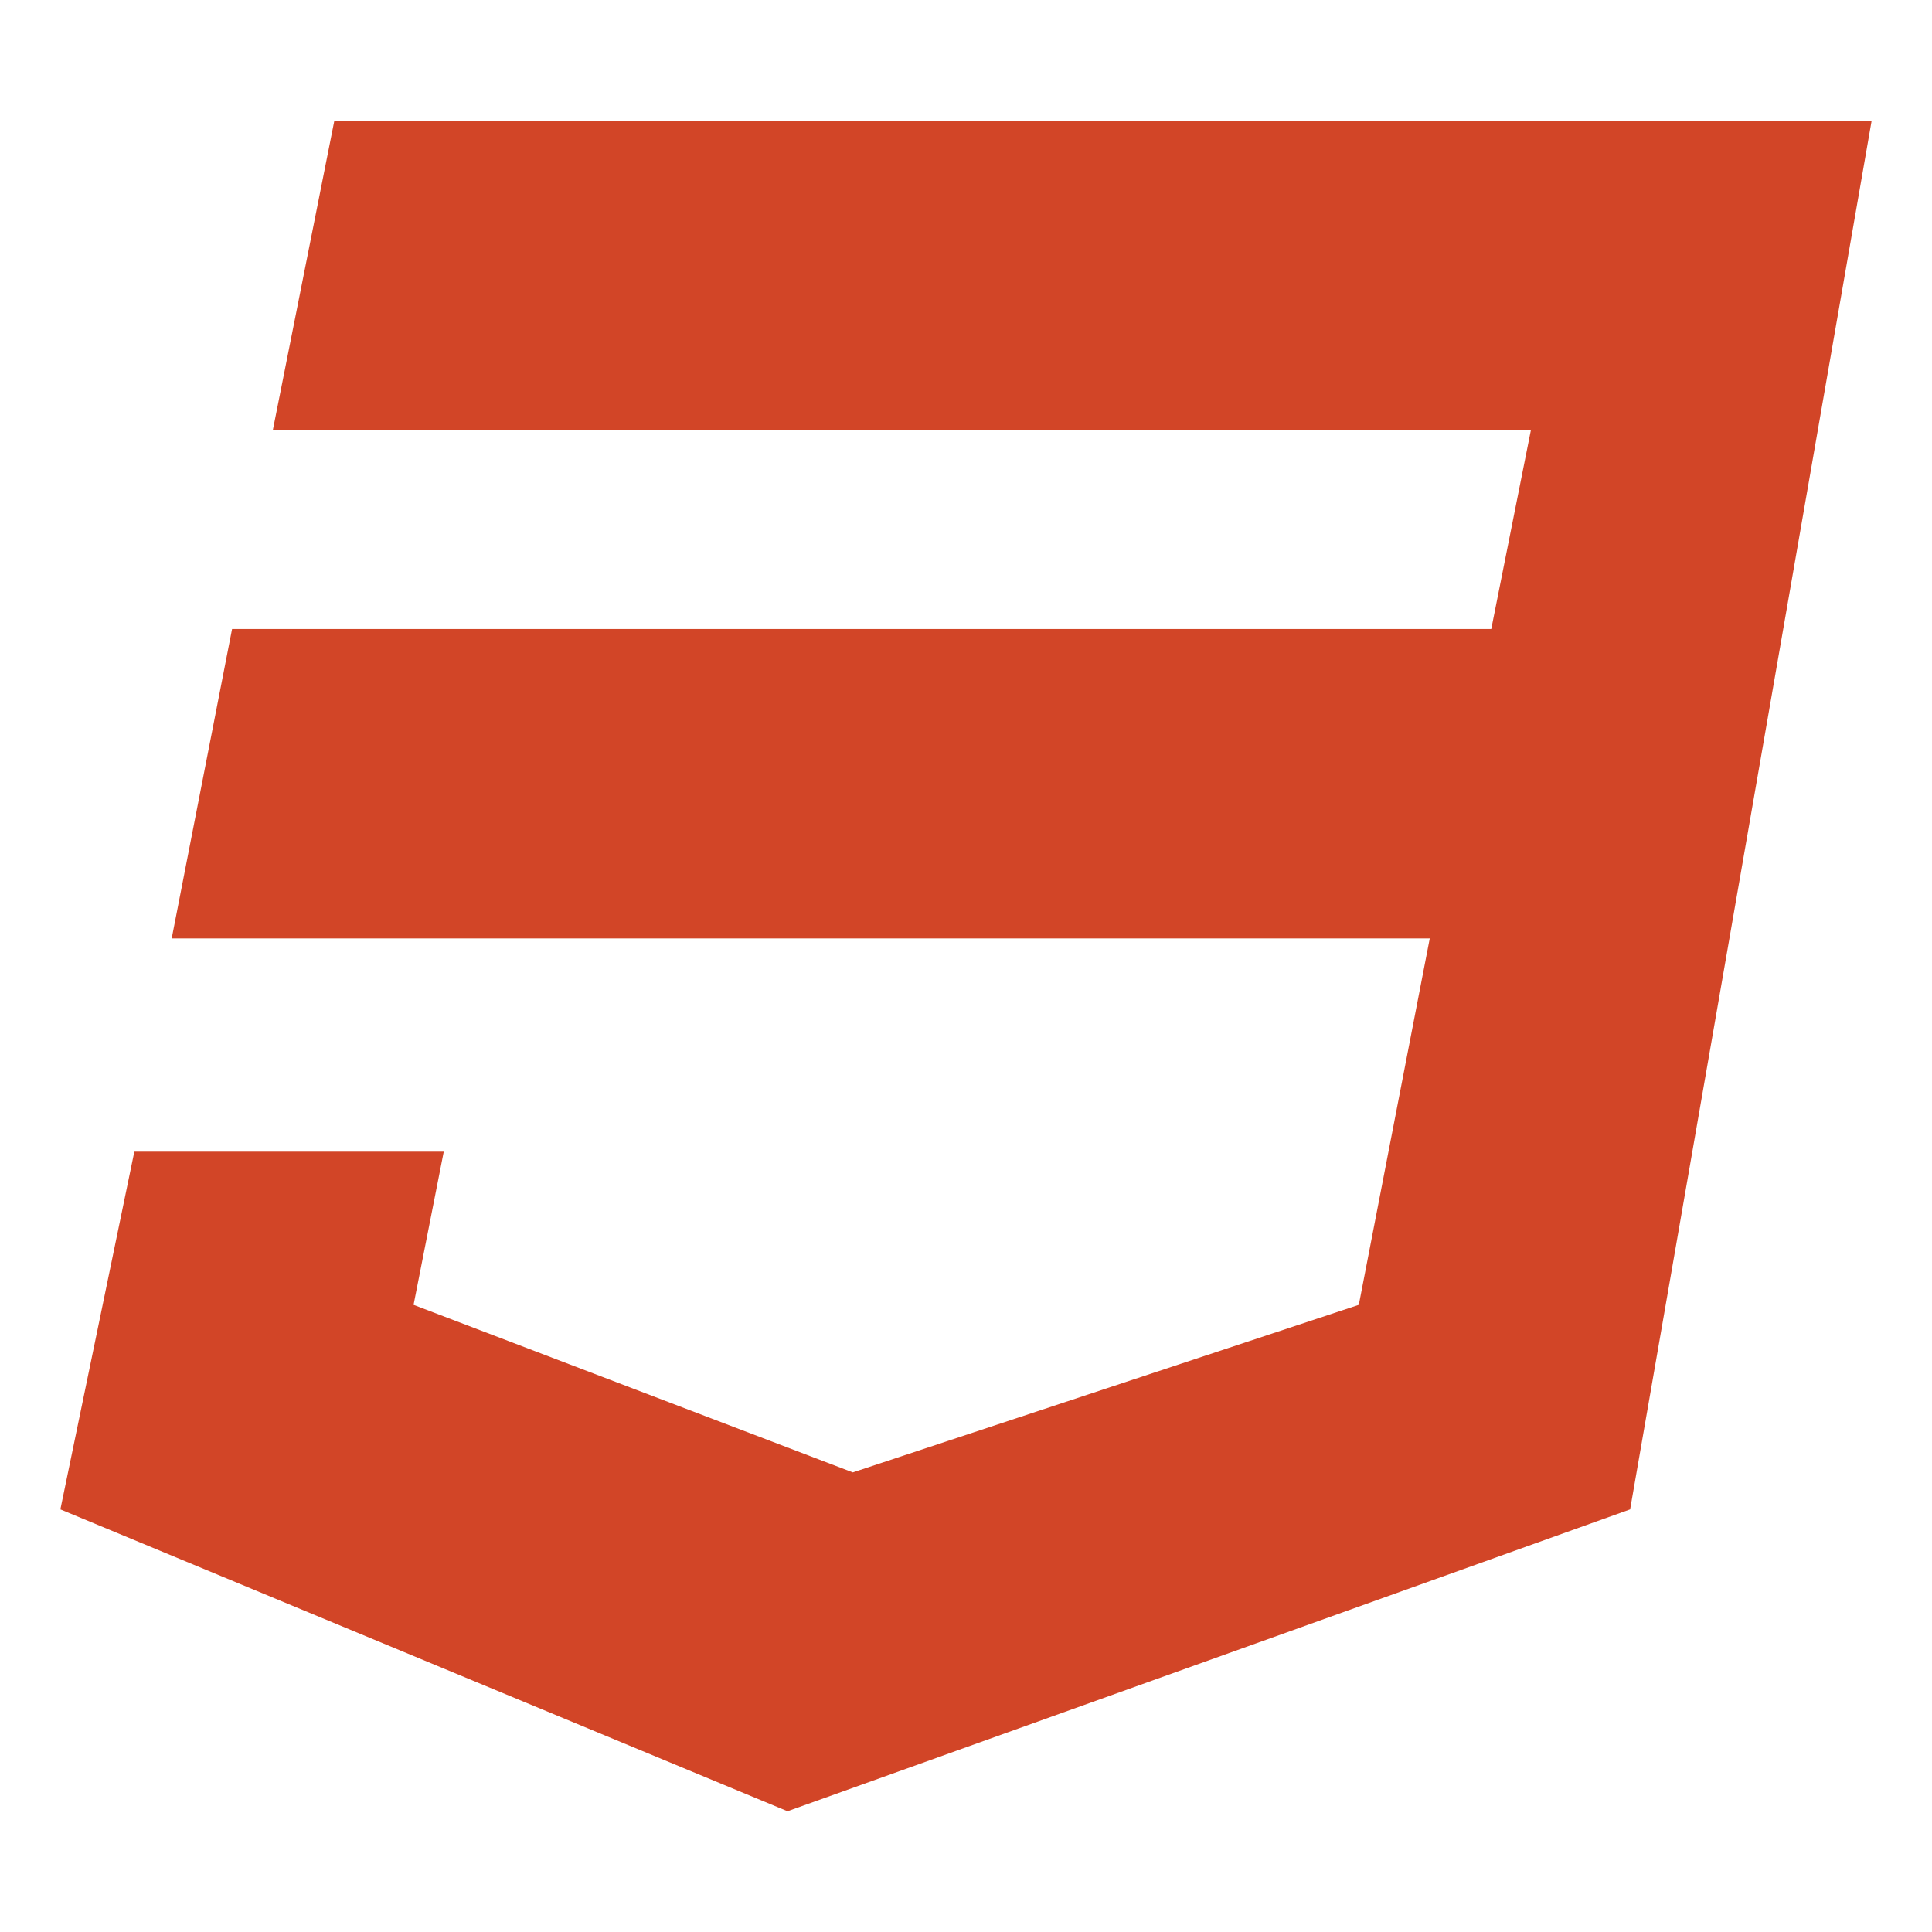
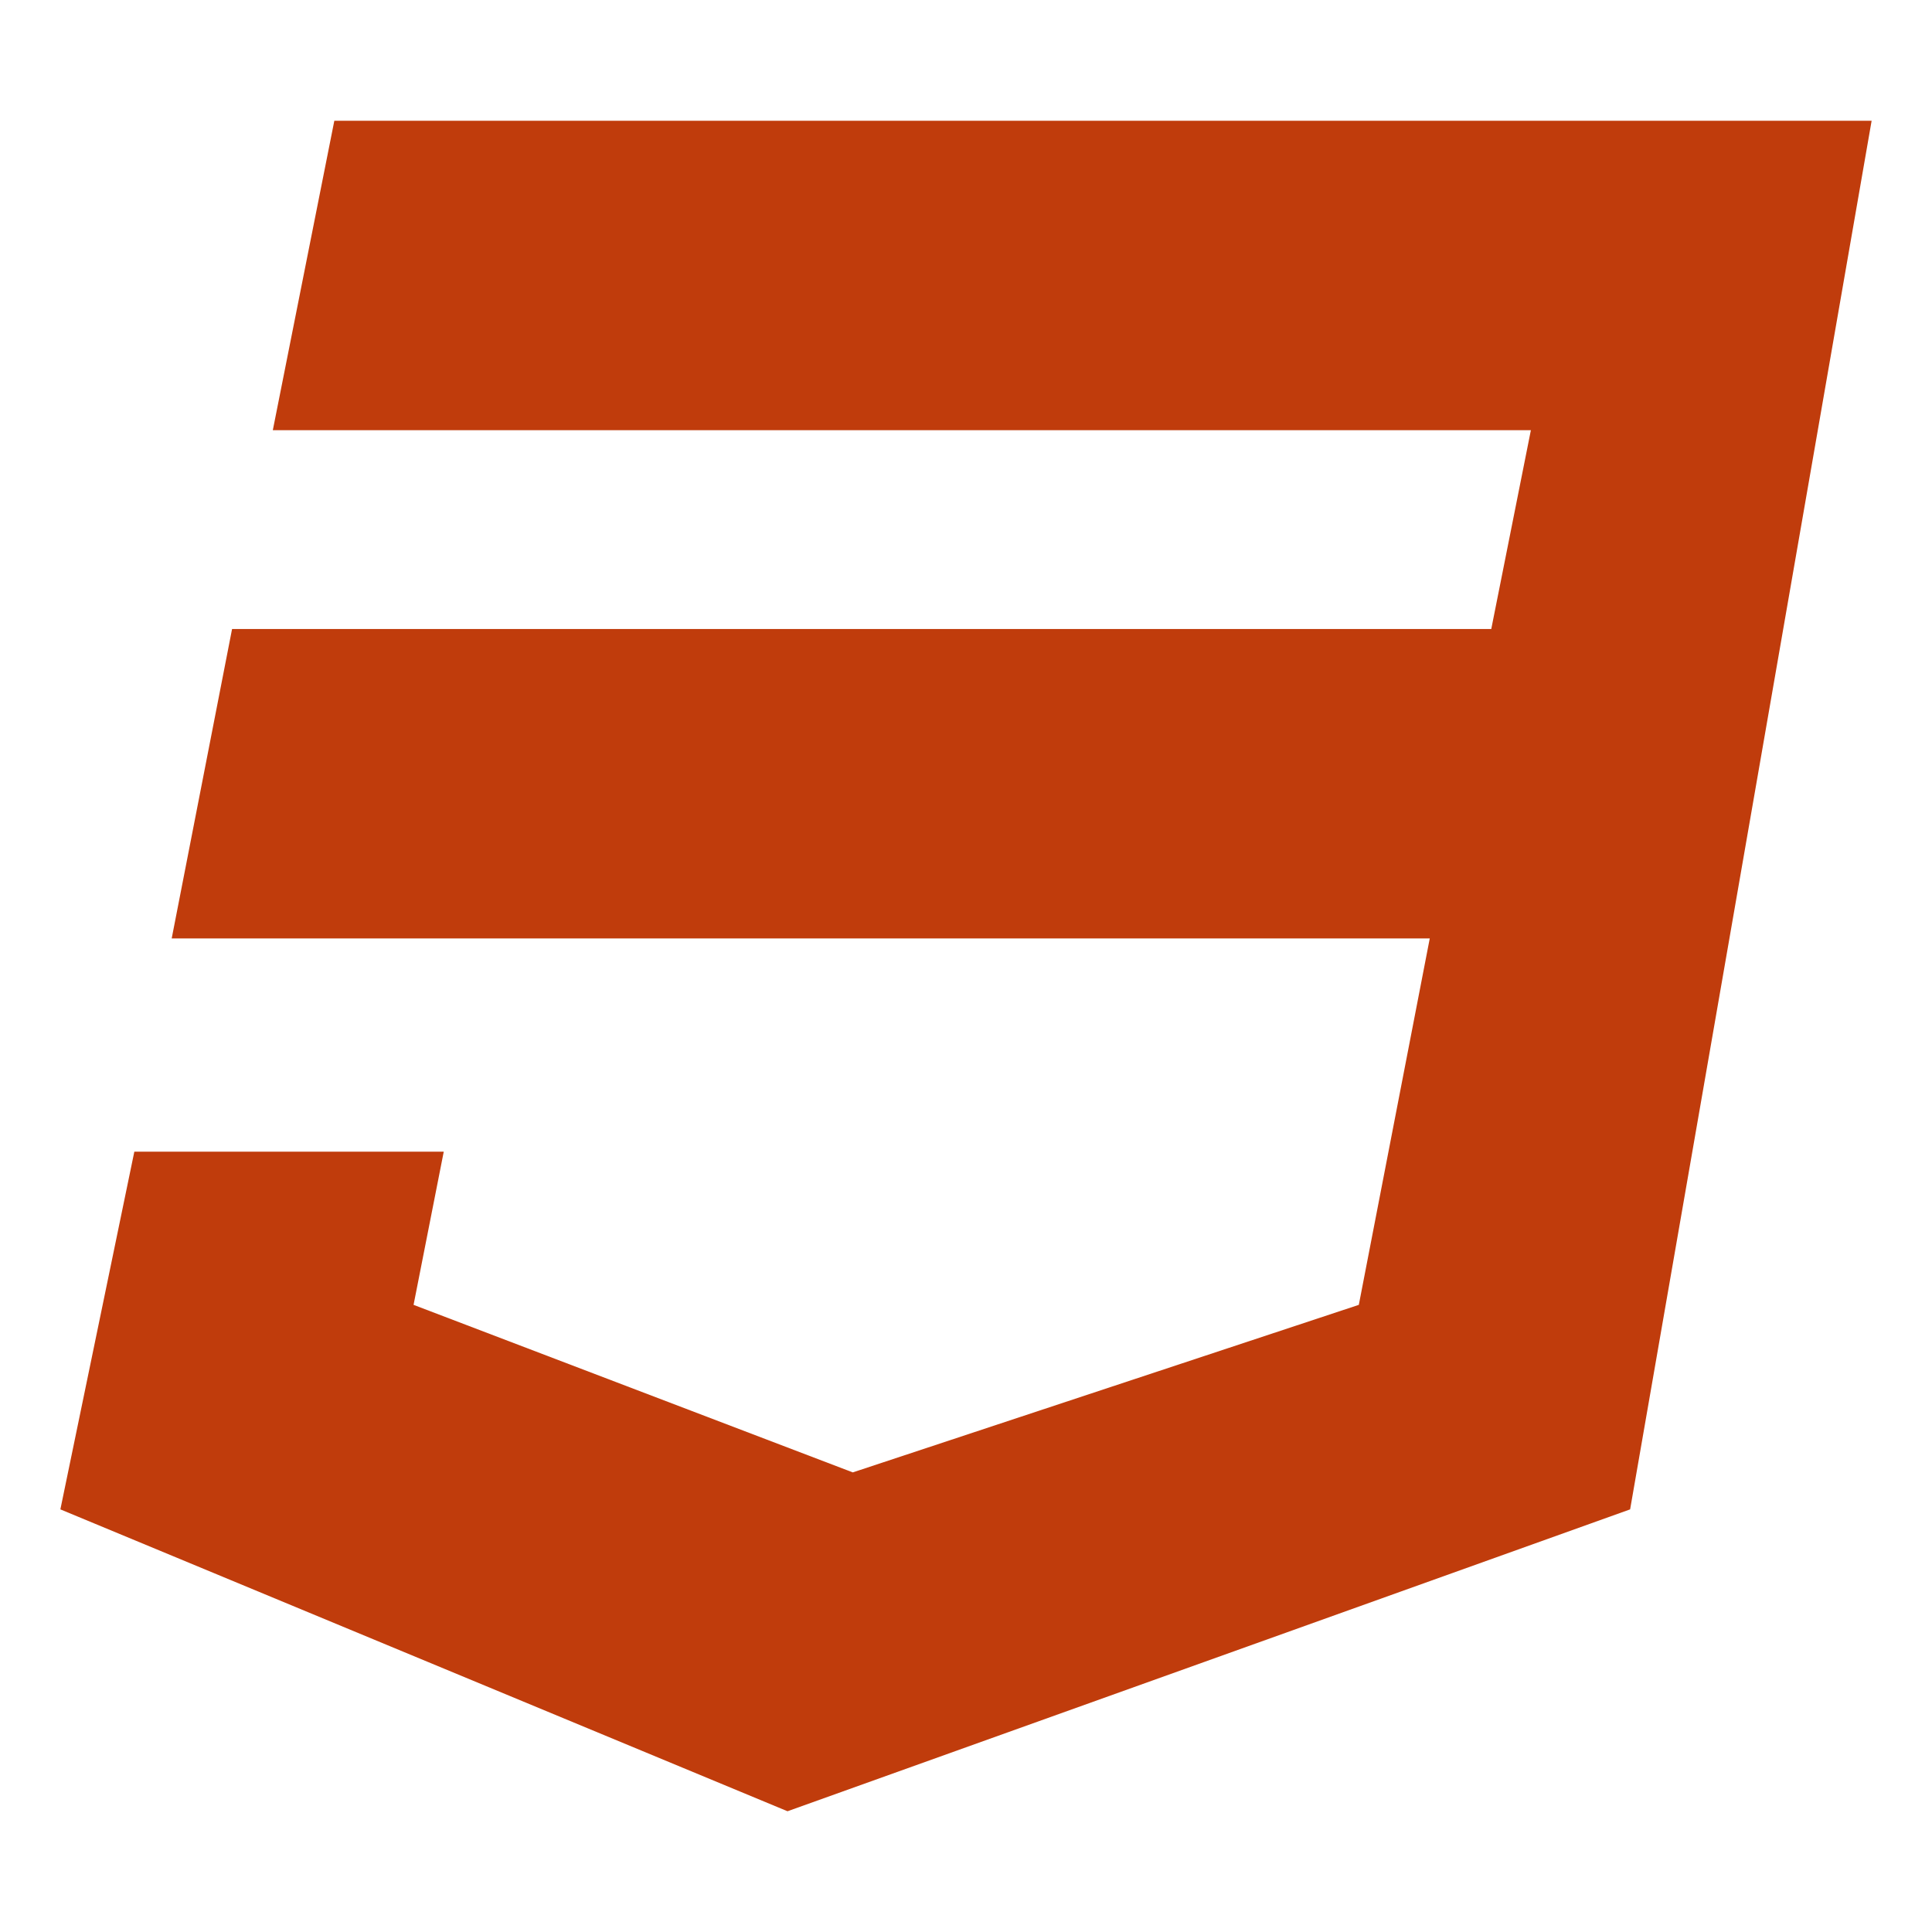
<svg xmlns="http://www.w3.org/2000/svg" version="1.1" id="Layer_1" x="0px" y="0px" viewBox="0 0 512 512" style="enable-background:new 0 0 512 512;" xml:space="preserve">
  <style type="text/css">
- 	.st0{fill:#D24527;}
+ 	.st0{fill:#C03C0C;}
</style>
  <path class="st0" d="M496,32l-64,368l-223.3,80L16,400l19.6-94.8h82l-8,40.6L226,390.2l134.1-44.4l18.8-97.1H45.5l16-82h333.7  l10.5-52.7H72.3l16.3-82L496,32L496,32z" />
</svg>
